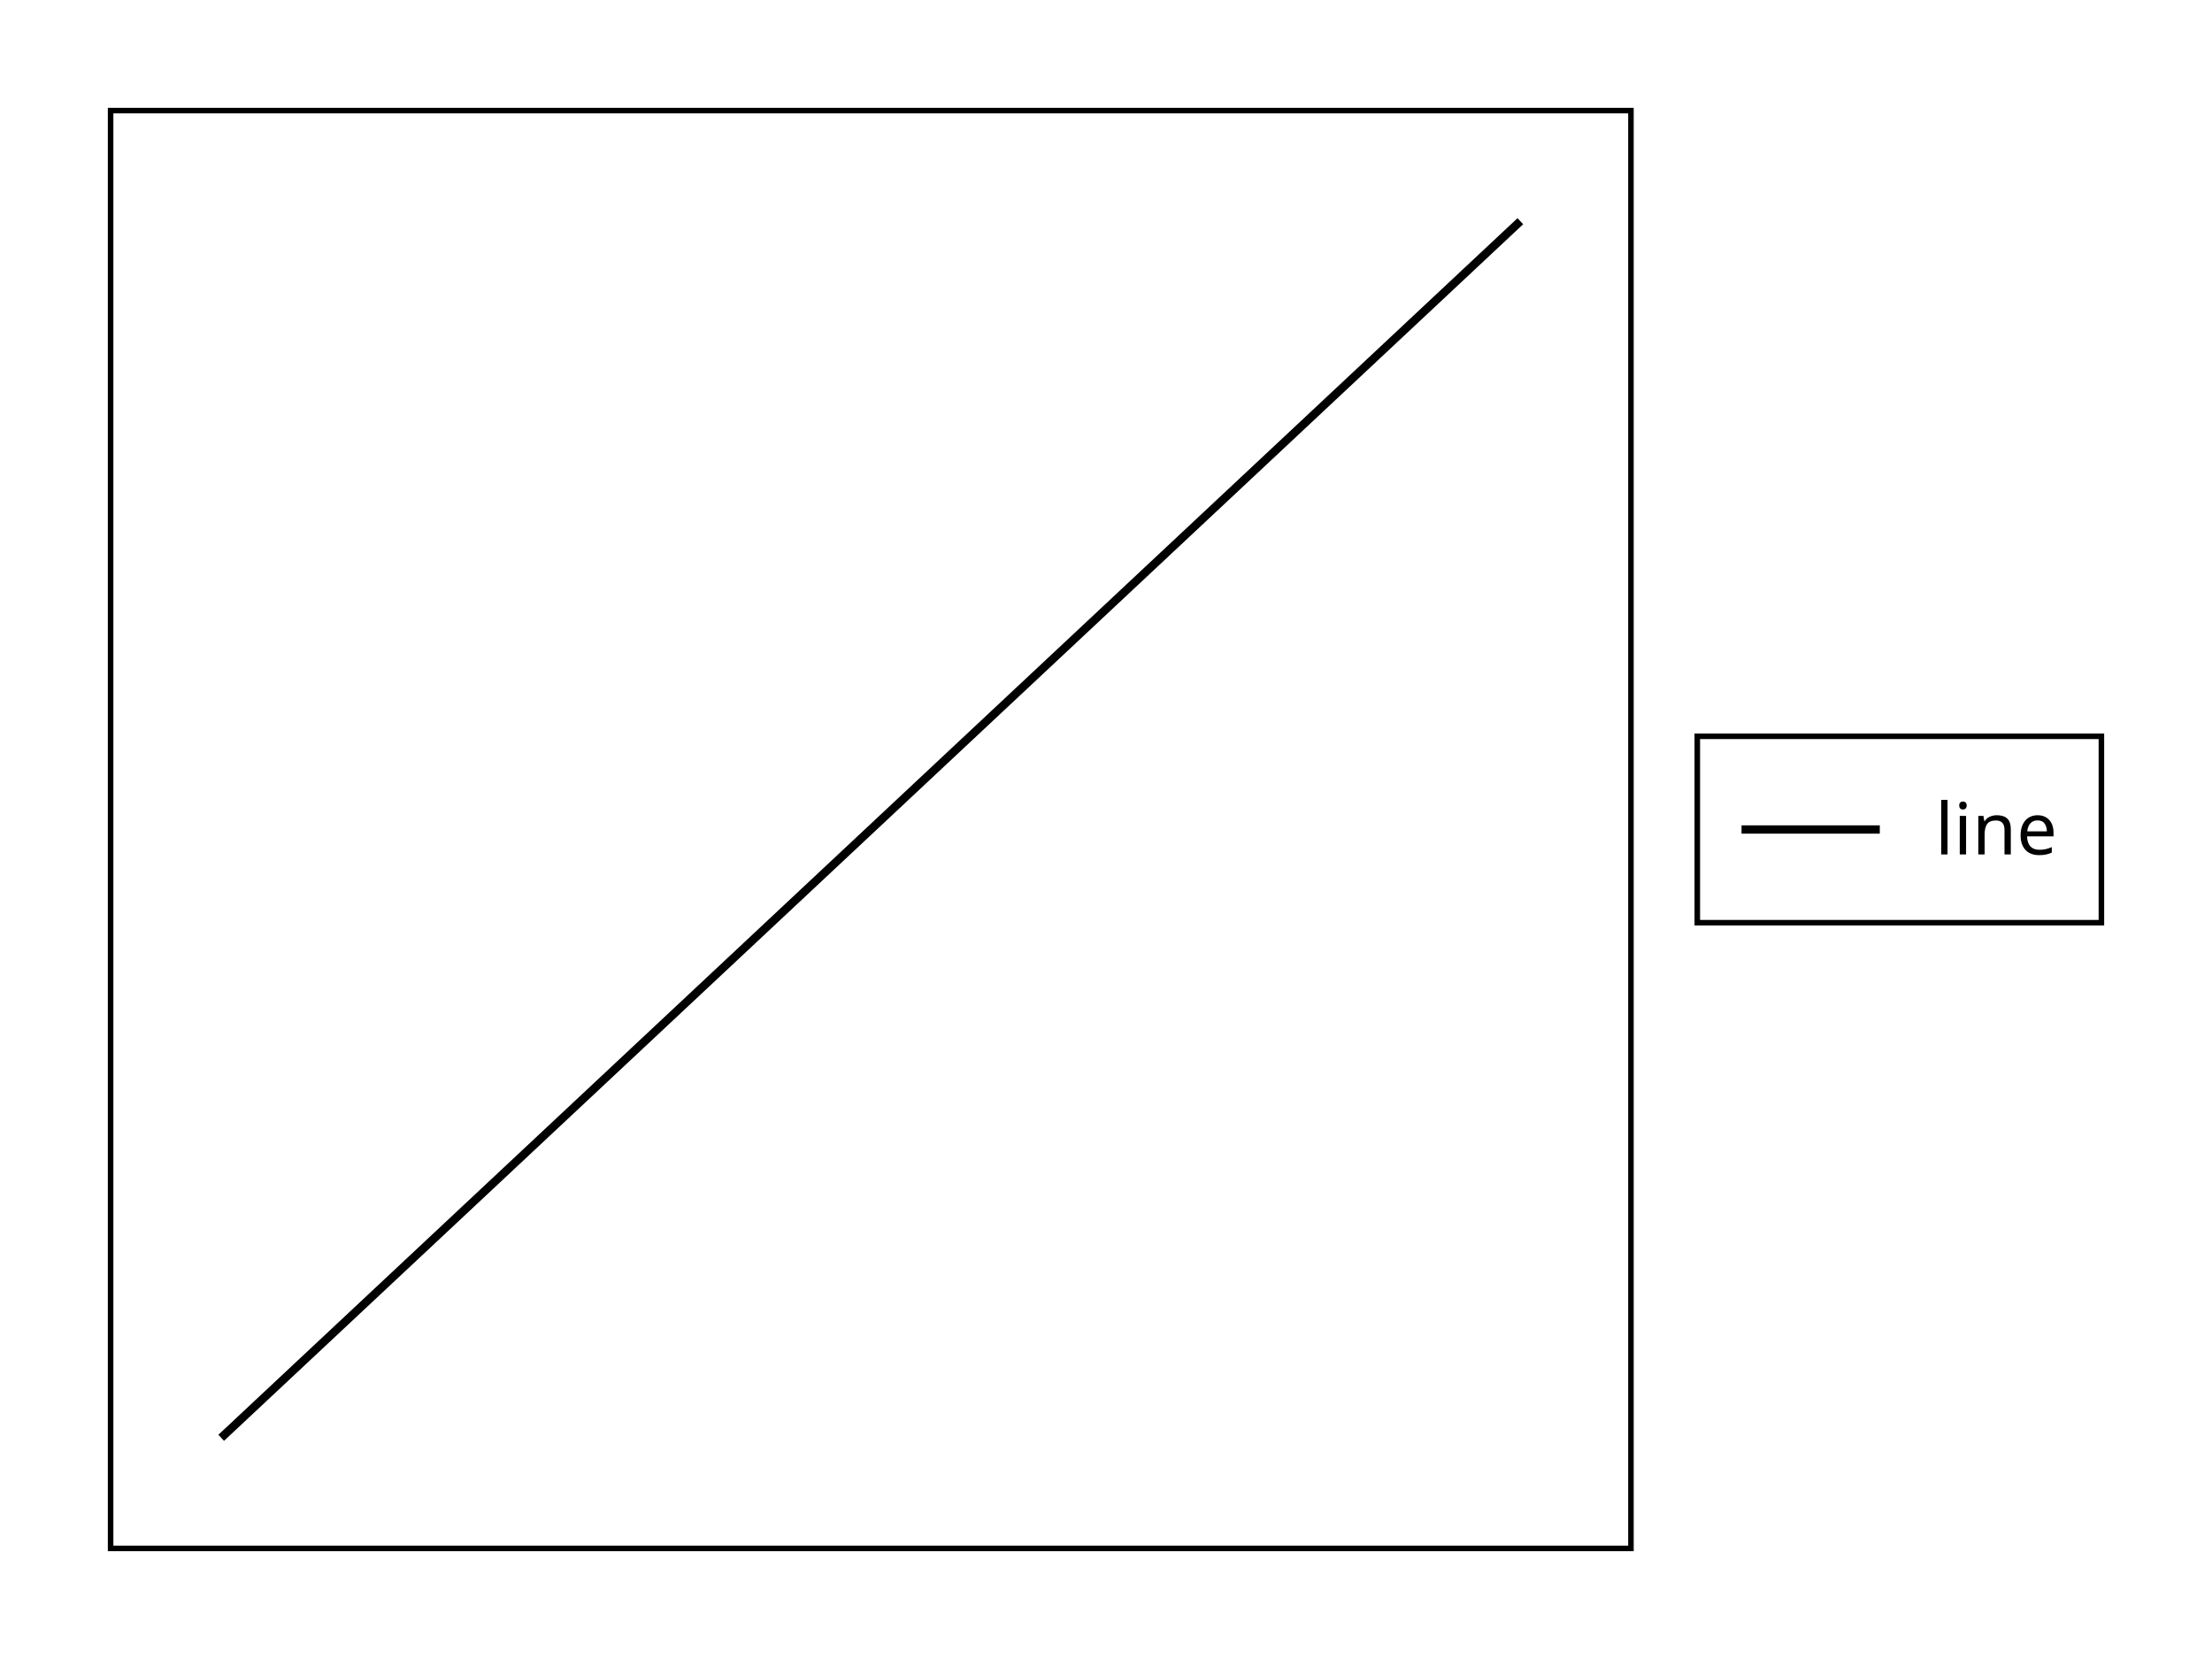
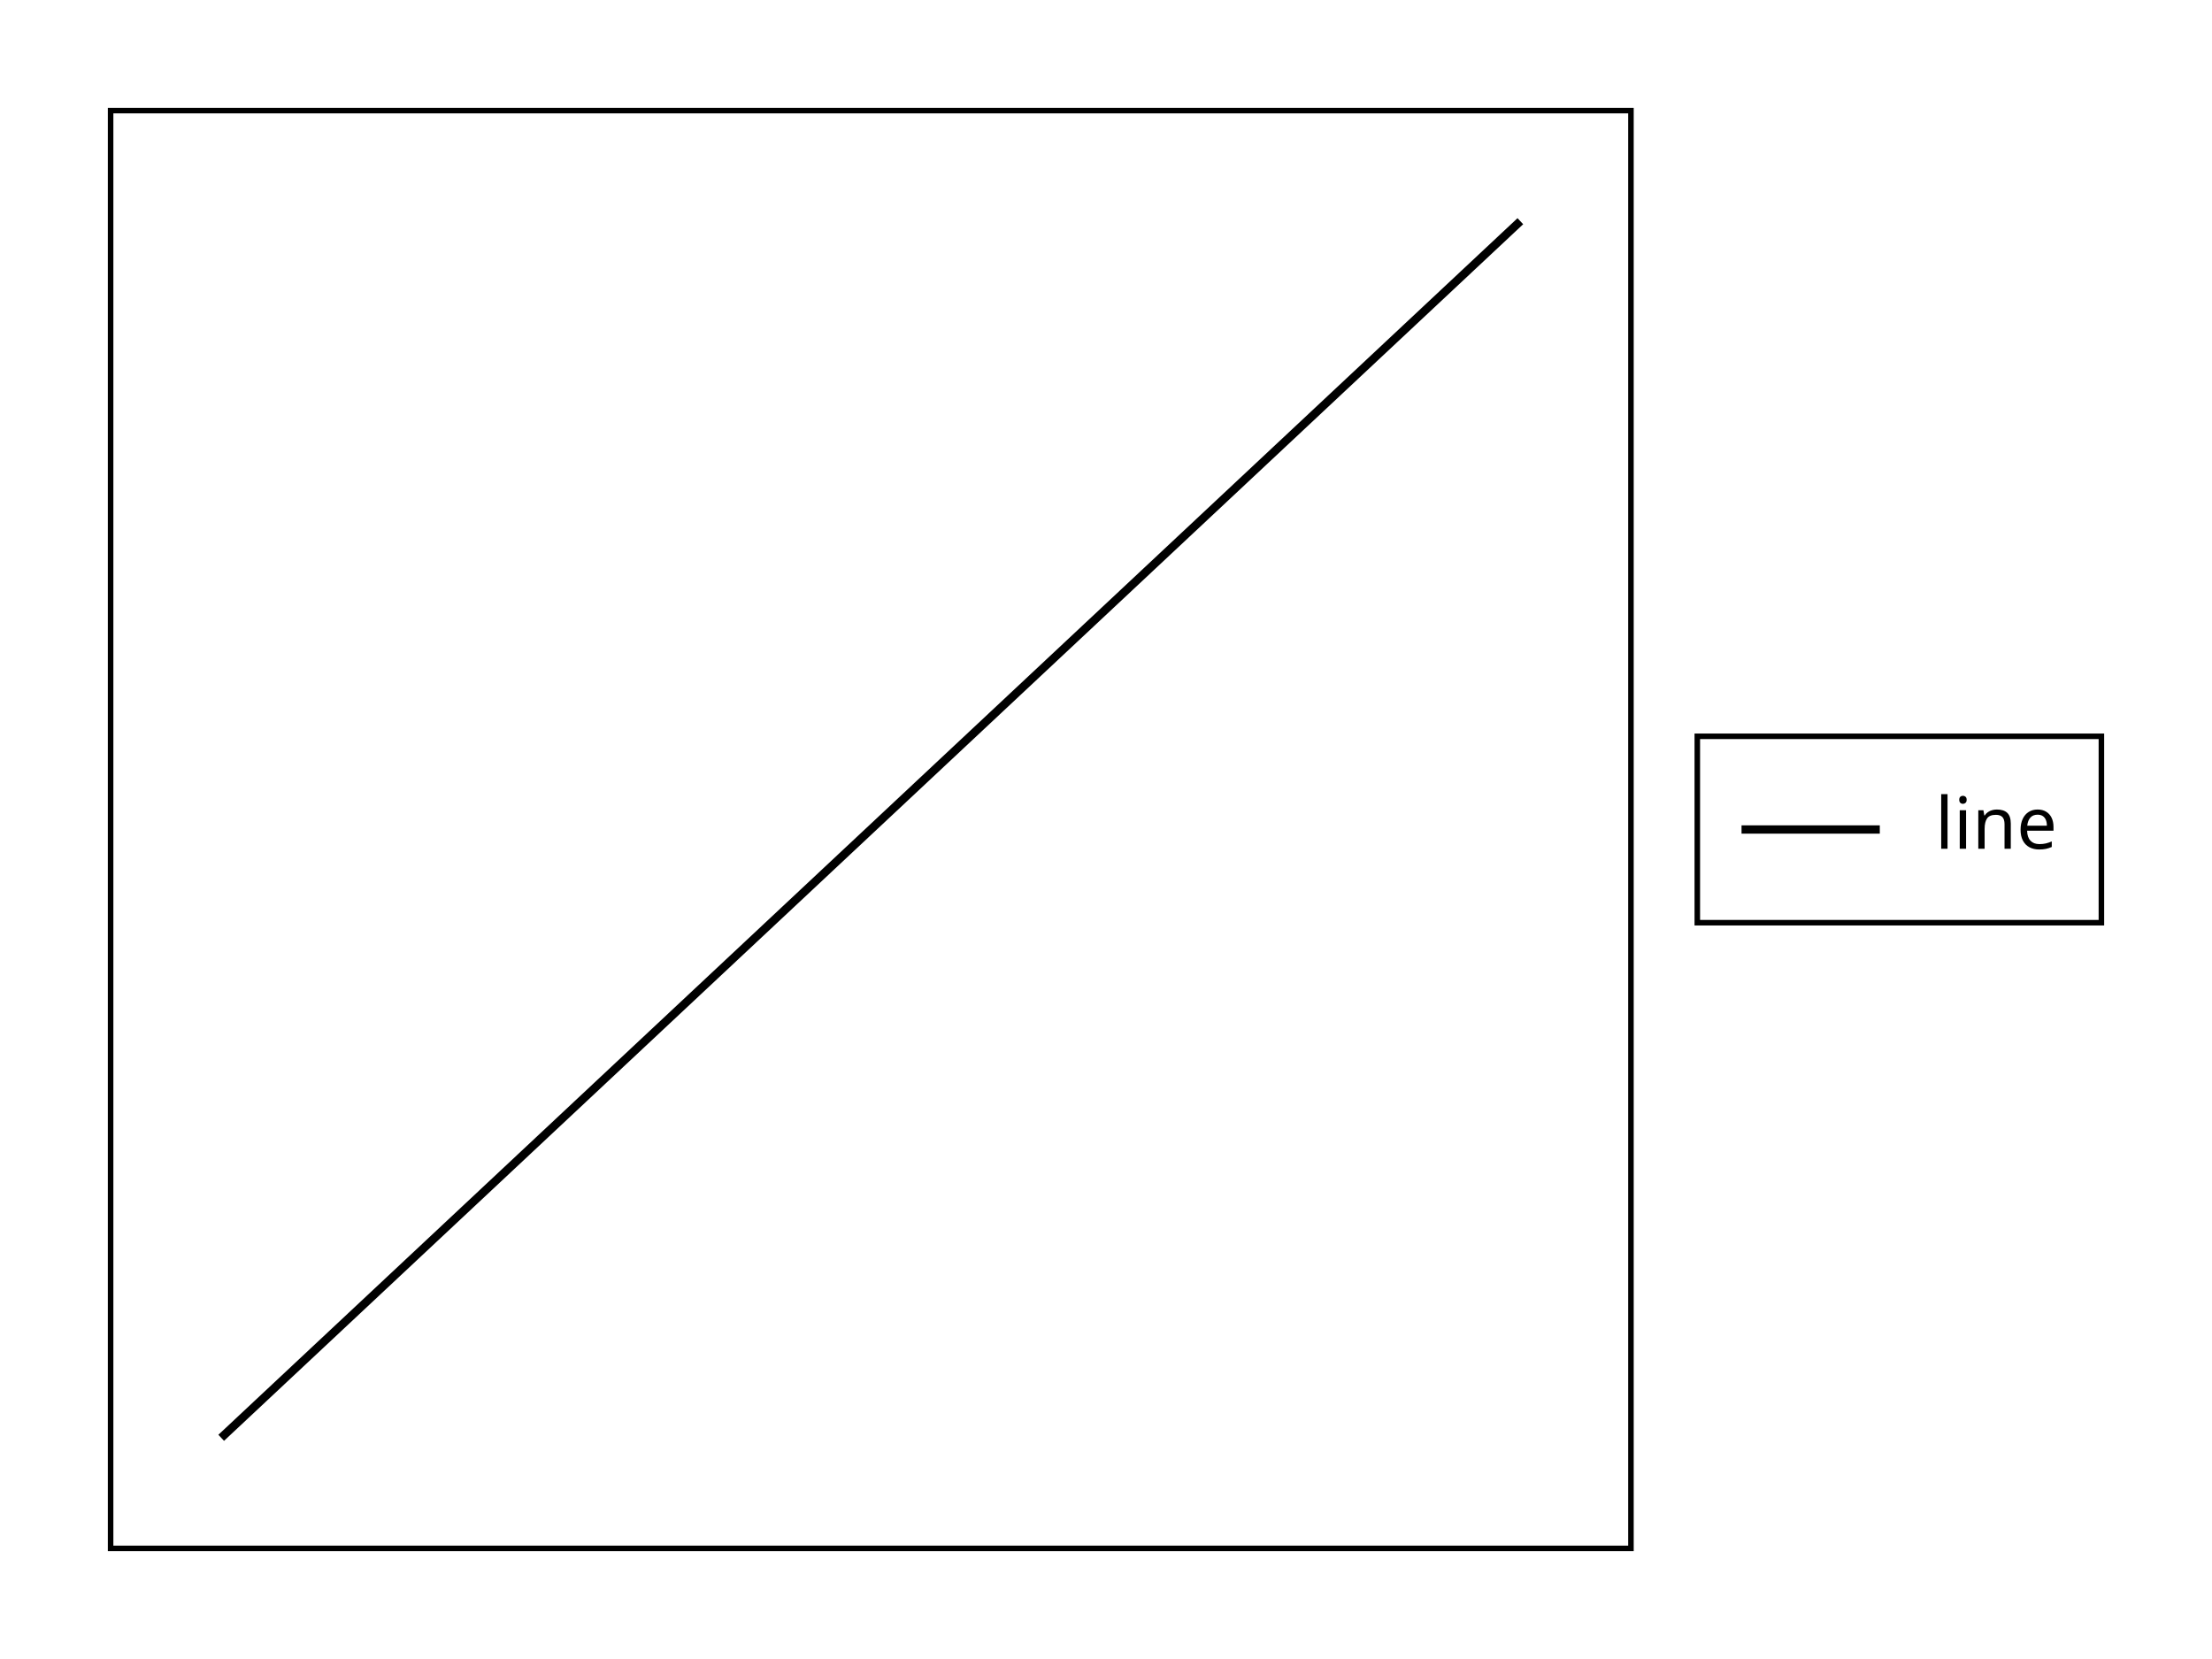
<svg xmlns="http://www.w3.org/2000/svg" height="300" viewBox="0 0 400 300" width="400">
  <rect fill="#ffffff" height="100%" width="100%" />
  <clipPath id="eidoplot-clip1">
    <rect height="260" width="274.926" x="20" y="20" />
  </clipPath>
  <g clip-path="url(#eidoplot-clip1)">
    <path d="M40,260 L157.463,150 L274.926,40" fill="none" stroke="#000000" stroke-width="1.5" />
  </g>
  <rect fill="none" height="260" stroke="#000000" stroke-width="1" width="274.926" x="20" y="20" />
  <rect fill="#ffffff" fill-opacity="0.502" height="33.706" stroke="#000000" stroke-width="1" width="73.074" x="306.926" y="133.147" />
  <path d="M314.926,150 L339.926,150" fill="none" stroke="#000000" stroke-width="1.5" />
-   <text dominant-baseline="middle" fill="#000000" font-family="sans-serif" font-size="13" font-stretch="normal" font-style="normal" font-weight="400" text-anchor="start" text-rendering="optimizeLegibility" transform="matrix(1 0 0 1 349.926 150)">
- line
- </text>
+   <path d="M2.249,3.484 L1.105,3.484 L1.105,-6.396 L2.249,-6.396 L2.249,3.484 z M5.603,-3.484 L5.603,3.484 L4.459,3.484 L4.459,-3.484 L5.603,-3.484 z M5.044,-6.097 Q5.304,-6.097,5.505,-5.921 Q5.707,-5.746,5.707,-5.369 Q5.707,-5.005,5.505,-4.823 Q5.304,-4.641,5.044,-4.641 Q4.758,-4.641,4.563,-4.823 Q4.368,-5.005,4.368,-5.369 Q4.368,-5.746,4.563,-5.921 Q4.758,-6.097,5.044,-6.097 z M11.167,-3.614 Q12.415,-3.614,13.052,-3.01 Q13.689,-2.405,13.689,-1.053 L13.689,3.484 L12.558,3.484 L12.558,-0.975 Q12.558,-1.82,12.181,-2.236 Q11.804,-2.652,10.998,-2.652 Q9.841,-2.652,9.399,-2.002 Q8.957,-1.352,8.957,-0.13 L8.957,3.484 L7.813,3.484 L7.813,-3.484 L8.736,-3.484 L8.905,-2.535 L8.97,-2.535 Q9.204,-2.899,9.549,-3.14 Q9.893,-3.38,10.309,-3.497 Q10.725,-3.614,11.167,-3.614 z M18.538,-3.614 Q19.435,-3.614,20.078,-3.224 Q20.722,-2.834,21.067,-2.126 Q21.411,-1.417,21.411,-0.468 L21.411,0.221 L16.64,0.221 Q16.666,1.404,17.245,2.022 Q17.823,2.639,18.863,2.639 Q19.526,2.639,20.04,2.515 Q20.553,2.392,21.099,2.158 L21.099,3.159 Q20.566,3.393,20.046,3.503 Q19.526,3.614,18.811,3.614 Q17.823,3.614,17.062,3.211 Q16.302,2.808,15.88,2.009 Q15.457,1.209,15.457,0.052 Q15.457,-1.092,15.841,-1.911 Q16.224,-2.73,16.919,-3.172 Q17.615,-3.614,18.538,-3.614 z M18.525,-2.678 Q17.706,-2.678,17.232,-2.151 Q16.757,-1.625,16.666,-0.689 L20.215,-0.689 Q20.215,-1.287,20.033,-1.729 Q19.851,-2.171,19.481,-2.425 Q19.11,-2.678,18.525,-2.678 z" fill="#000000" stroke="none" transform="matrix(1 0 0 1 349.926 150)" />
</svg>
